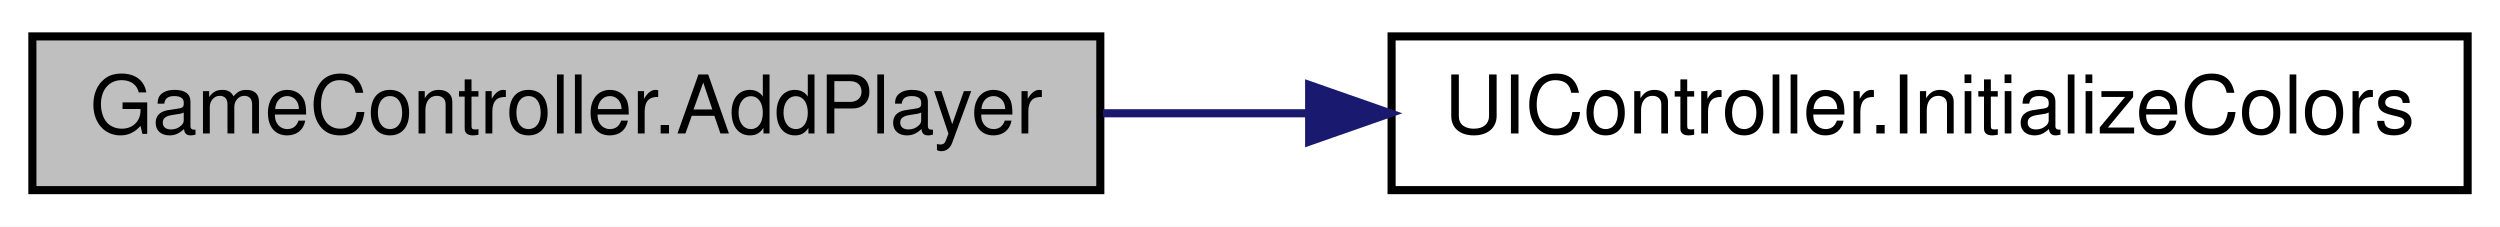
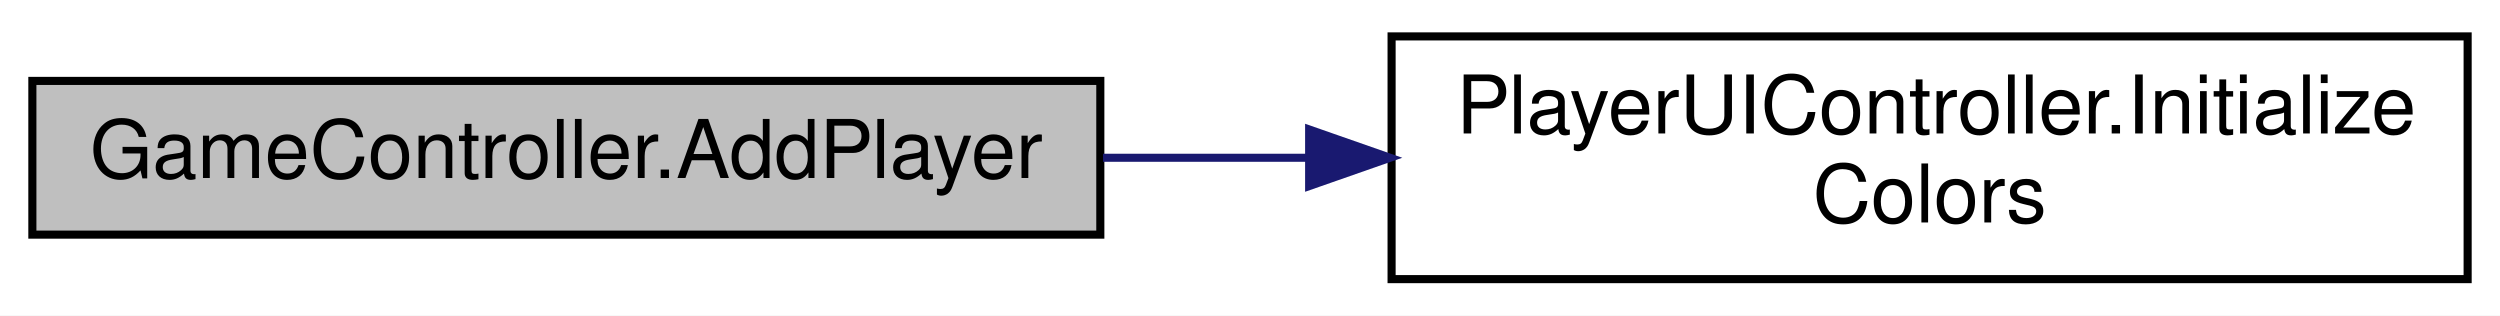
- <svg xmlns="http://www.w3.org/2000/svg" xmlns:xlink="http://www.w3.org/1999/xlink" width="309pt" height="28pt" viewBox="0.00 0.00 309.00 28.00">
-   <g id="graph0" class="graph" transform="scale(1 1) rotate(0) translate(4 24)">
-     <polygon fill="white" stroke="transparent" points="-4,4 -4,-24 305,-24 305,4 -4,4" />
+ <svg xmlns="http://www.w3.org/2000/svg" xmlns:xlink="http://www.w3.org/1999/xlink" width="309pt" height="39pt" viewBox="0.00 0.00 309.00 39.00">
+   <g id="graph0" class="graph" transform="scale(1 1) rotate(0) translate(4 35)">
+     <polygon fill="white" stroke="transparent" points="-4,4 -4,-35 305,-35 305,4 -4,4" />
    <g id="node1" class="node">
      <g id="a_node1">
        <a xlink:title=" ">
-           <polygon fill="#bfbfbf" stroke="black" points="0,-0.5 0,-19.5 132,-19.5 132,-0.5 0,-0.5" />
-           <text text-anchor="middle" x="66" y="-7.5" font-family="Helvetica,sans-Serif" font-size="10.00">GameController.AddPlayer</text>
+           <polygon fill="#bfbfbf" stroke="black" points="0,-6 0,-25 132,-25 132,-6 0,-6" />
+           <text text-anchor="middle" x="66" y="-13" font-family="Helvetica,sans-Serif" font-size="10.00">GameController.AddPlayer</text>
        </a>
      </g>
    </g>
    <g id="node2" class="node">
      <g id="a_node2">
-         <a xlink:href="class_u_i_controller.xhtml#ac92bc97ae46db3950d9a1207550335d4" target="_top" xlink:title=" ">
-           <polygon fill="white" stroke="black" points="168,-0.5 168,-19.5 301,-19.5 301,-0.5 168,-0.5" />
-           <text text-anchor="middle" x="234.5" y="-7.5" font-family="Helvetica,sans-Serif" font-size="10.00">UIController.InitializeColors</text>
+         <a xlink:href="class_player_u_i_controller.xhtml#a4ded39e7d1585b167b8efaf088a3fe0a" target="_top" xlink:title=" ">
+           <polygon fill="white" stroke="black" points="168,-0.5 168,-30.5 301,-30.5 301,-0.5 168,-0.5" />
+           <text text-anchor="start" x="176" y="-18.5" font-family="Helvetica,sans-Serif" font-size="10.00">PlayerUIController.Initialize</text>
+           <text text-anchor="middle" x="234.5" y="-7.5" font-family="Helvetica,sans-Serif" font-size="10.00">Colors</text>
        </a>
      </g>
    </g>
    <g id="edge1" class="edge">
-       <path fill="none" stroke="midnightblue" d="M132.33,-10C140.62,-10 149.16,-10 157.6,-10" />
-       <polygon fill="midnightblue" stroke="midnightblue" points="157.81,-13.5 167.81,-10 157.81,-6.5 157.81,-13.5" />
+       <path fill="none" stroke="midnightblue" d="M132.33,-15.5C140.62,-15.5 149.16,-15.5 157.6,-15.5" />
+       <polygon fill="midnightblue" stroke="midnightblue" points="157.81,-19 167.81,-15.5 157.81,-12 157.81,-19" />
    </g>
  </g>
</svg>
